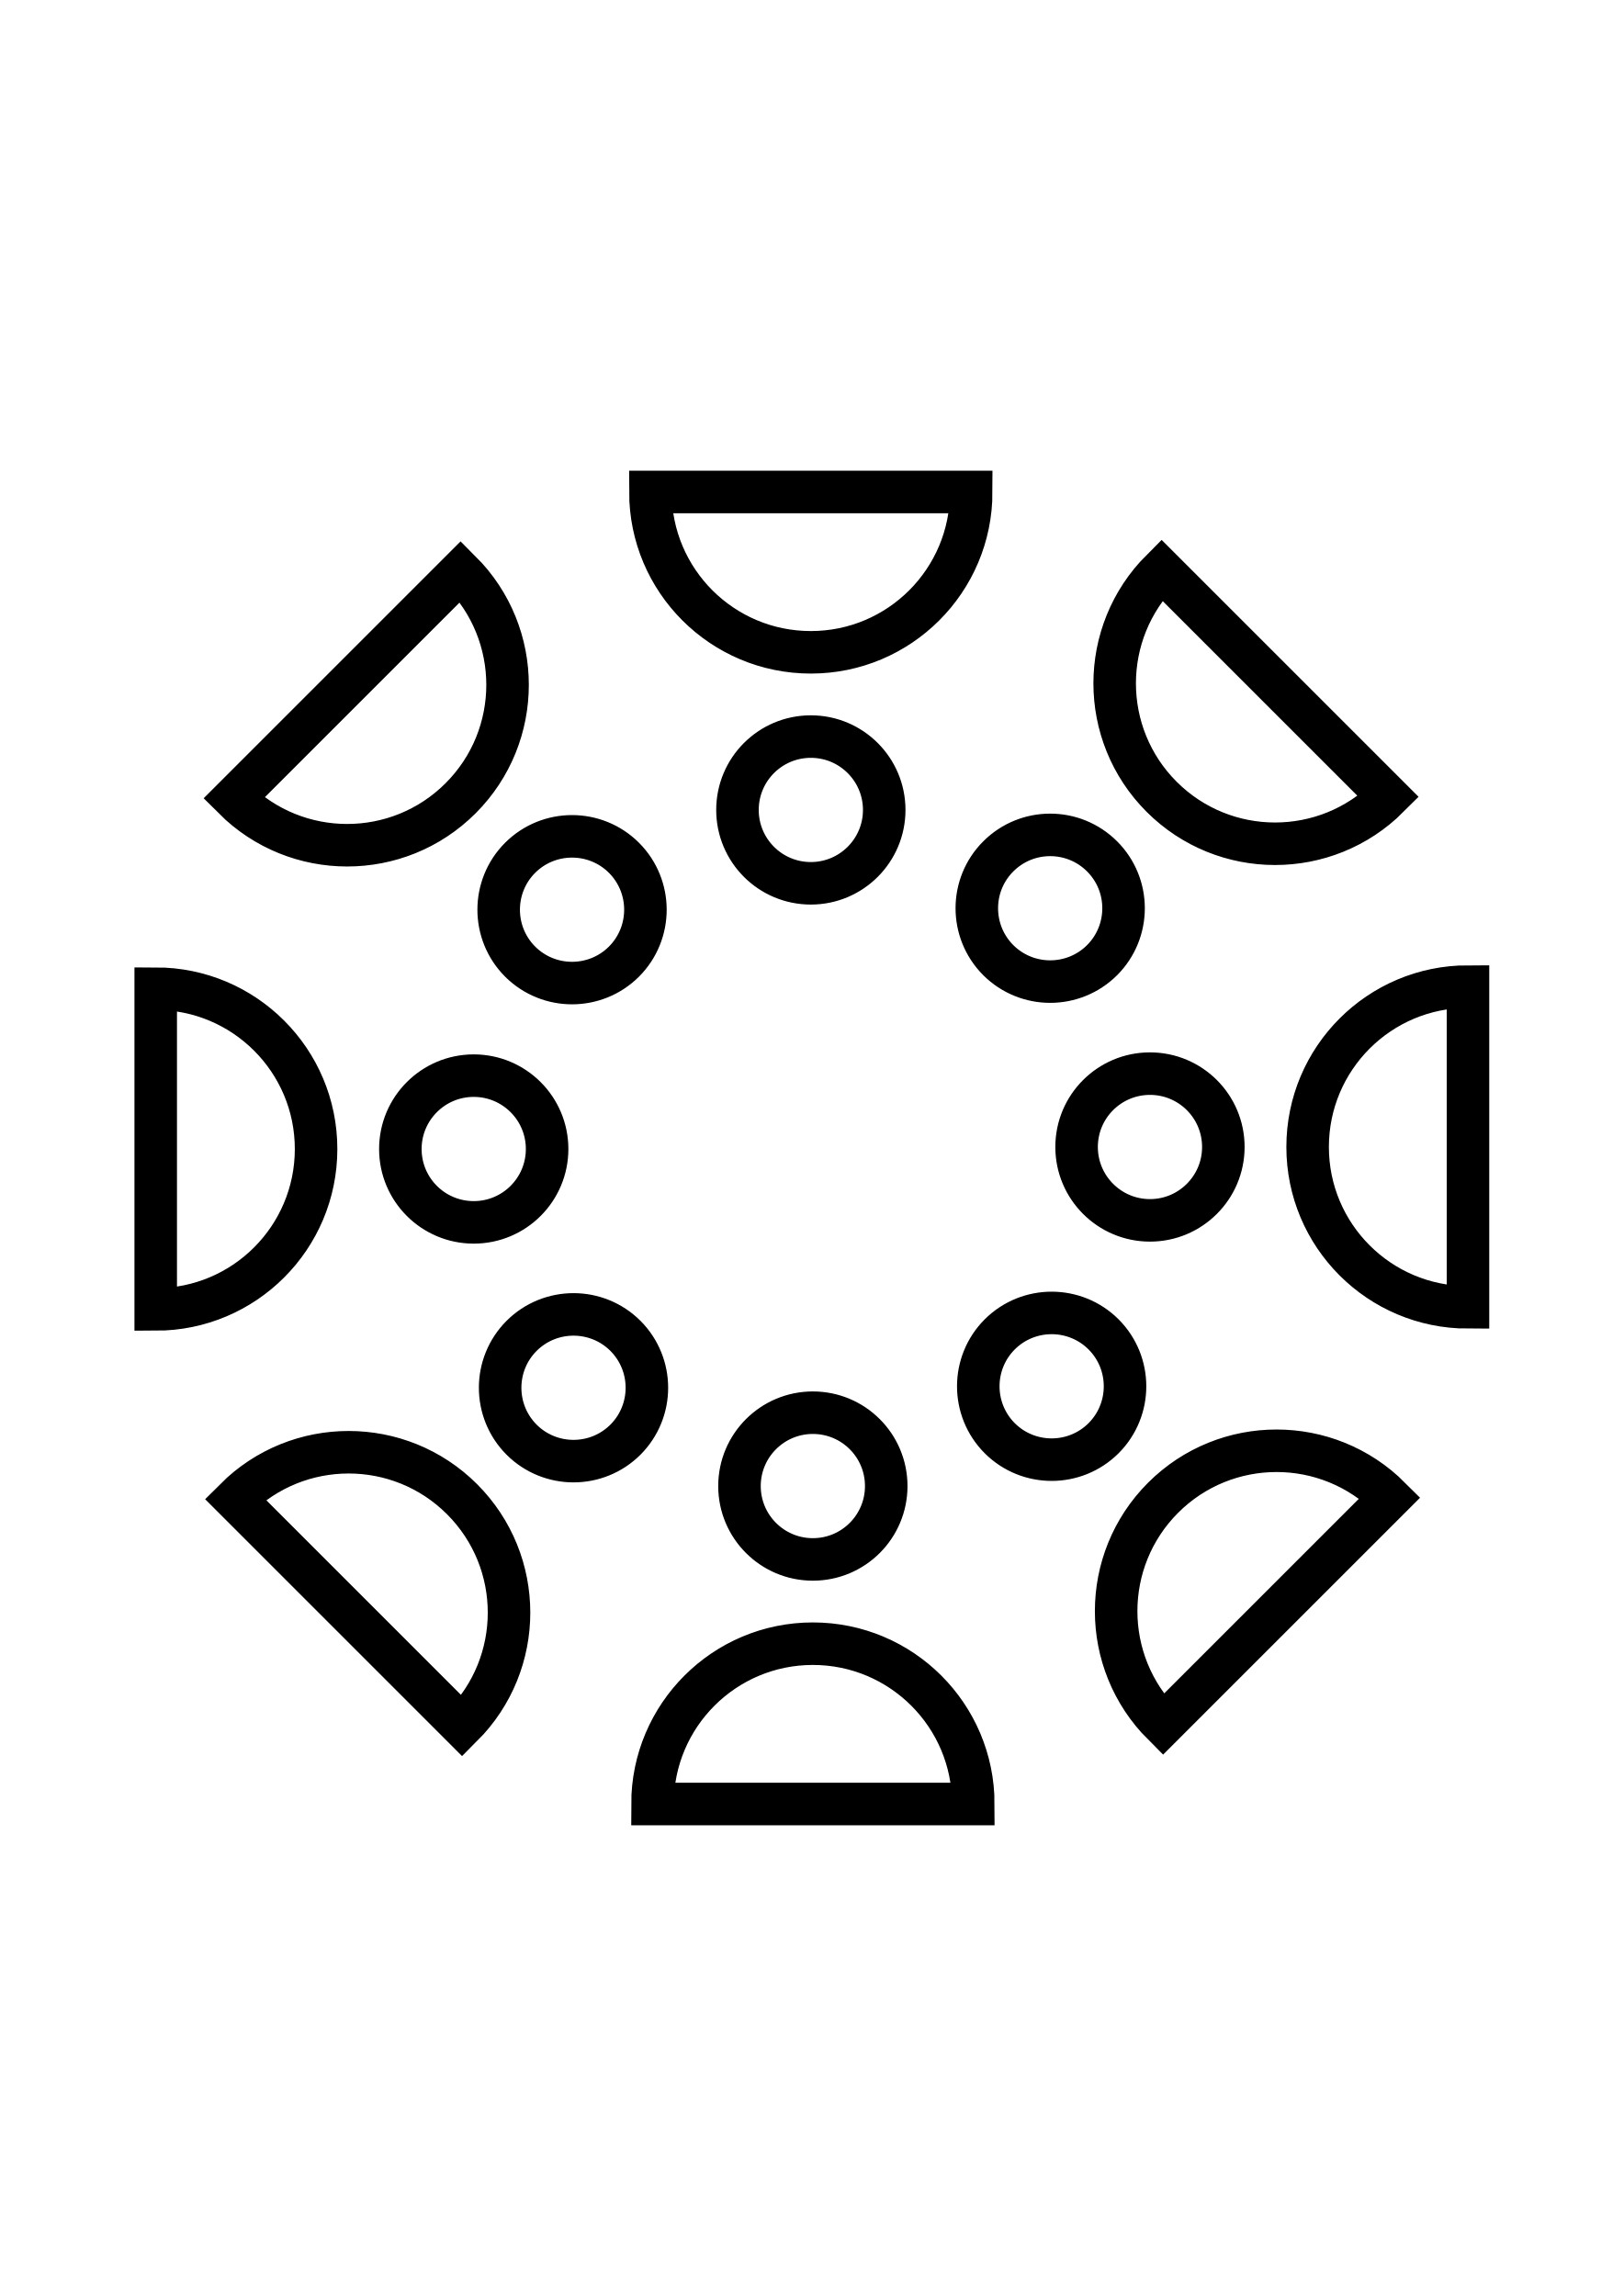
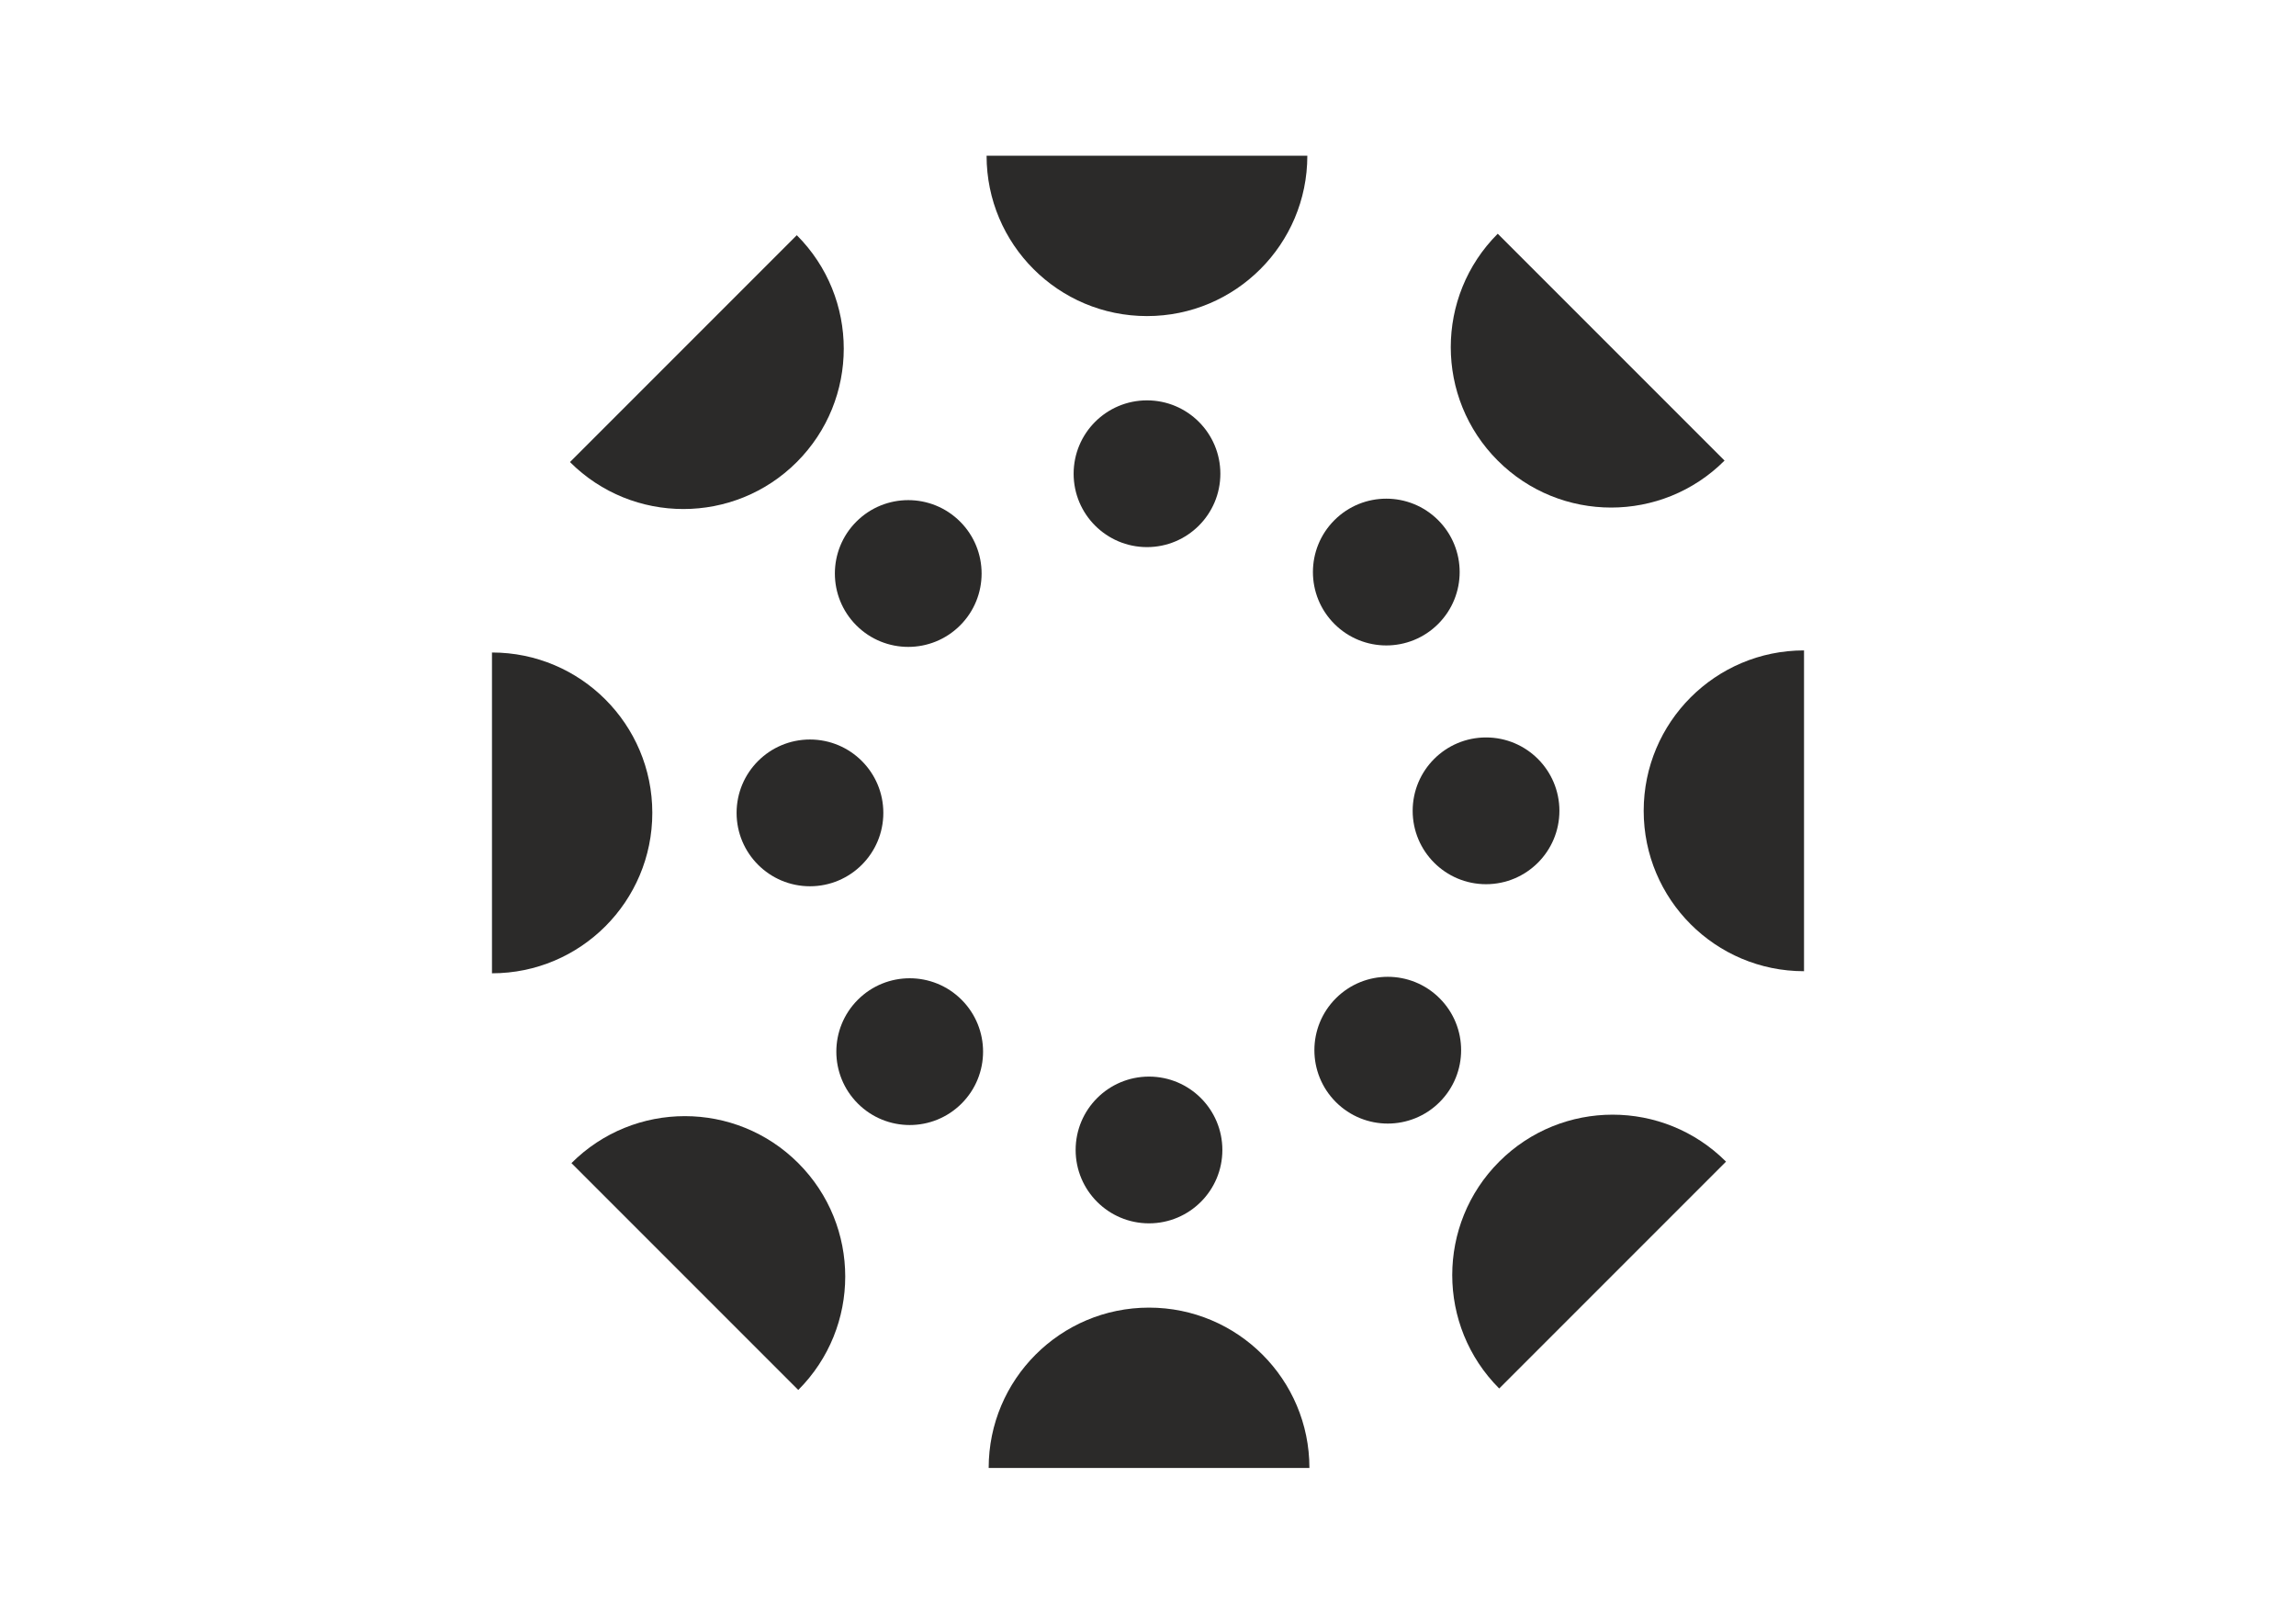
- <svg xmlns="http://www.w3.org/2000/svg" xml:space="preserve" width="210mm" height="297mm" version="1.1" style="shape-rendering:geometricPrecision; text-rendering:geometricPrecision; image-rendering:optimizeQuality; fill-rule:evenodd; clip-rule:evenodd" viewBox="0 0 21000 29700">
+ <svg xmlns="http://www.w3.org/2000/svg" xml:space="preserve" width="297mm" height="210mm" version="1.1" style="shape-rendering:geometricPrecision; text-rendering:geometricPrecision; image-rendering:optimizeQuality; fill-rule:evenodd; clip-rule:evenodd" viewBox="0 0 29700 21000">
  <defs>
    <style type="text/css">
   
-     .str0 {stroke:black;stroke-width:550}
-     .fil0 {fill:none}
+     .fil0 {fill:#2B2A29}
   
  </style>
  </defs>
  <g id="Layer_x0020_1">
-     <path class="fil0 str0" d="M10513 18274c525,0 949,425 949,949 0,524 -424,949 -949,949 -524,0 -949,-425 -949,-949 0,-524 425,-949 949,-949zm-2424 -994c370,371 370,972 0,1343 -371,370 -972,370 -1343,0 -370,-371 -370,-972 0,-1343 371,-370 972,-370 1343,0zm-3580 3580l-1467 -1467c810,-810 2124,-810 2934,0 810,810 810,2124 0,2934l-1467 -1467zm2567 -5997c0,525 -425,949 -949,949 -524,0 -949,-424 -949,-949 0,-524 425,-949 949,-949 524,0 949,425 949,949zm-5062 0l0 -2074c1146,0 2074,929 2074,2074 0,1146 -928,2075 -2074,2075l0 -2075zm6056 -2424c-371,370 -972,370 -1343,0 -370,-371 -370,-972 0,-1343 371,-370 972,-370 1343,0 370,371 370,972 0,1343zm-3580 -3580l1467 -1467c810,810 810,2124 0,2934 -810,810 -2124,810 -2934,0l1467 -1467zm5997 2567c-525,0 -949,-425 -949,-949 0,-524 424,-949 949,-949 524,0 949,425 949,949 0,524 -425,949 -949,949zm0 -5062l2074 0c0,1146 -929,2074 -2074,2074 -1146,0 -2075,-928 -2075,-2074l2075 0zm2424 6056c-370,-371 -370,-972 0,-1342 371,-371 972,-371 1343,0 370,370 370,971 0,1342 -371,370 -972,370 -1343,0zm3580 -3580l1467 1467c-810,810 -2124,810 -2934,0 -810,-810 -810,-2124 0,-2934l1467 1467zm-2567 5997c0,-525 425,-949 949,-949 524,0 949,424 949,949 0,524 -425,949 -949,949 -524,0 -949,-425 -949,-949zm5062 0l0 2074c-1146,0 -2074,-929 -2074,-2074 0,-1146 928,-2075 2074,-2075l0 2075zm-6056 2424c371,-370 972,-370 1343,0 370,371 370,972 0,1343 -371,370 -972,370 -1343,0 -370,-371 -370,-972 0,-1343zm-2417 6075l-2074 0c0,-1146 929,-2074 2074,-2074 1146,0 2075,928 2075,2074l-2075 0zm5997 -2495l-1467 1467c-810,-810 -810,-2124 0,-2934 810,-810 2124,-810 2934,0l-1467 1467z" />
+     <g id="_617791920">
+       <g>
+         <circle class="fil0" cx="14863" cy="14873" r="949" />
+         <path class="fil0" d="M14863 18986l-2074 0c0,-1146 929,-2074 2074,-2074 1146,0 2075,928 2075,2074l-2075 0z" />
+       </g>
+       <g>
+         <circle class="fil0" transform="matrix(0.104989 -0.104989 0.104989 0.104989 17951.4 13582.5)" r="6392" />
+         <path class="fil0" d="M20860 16491l-1467 1467c-810,-810 -810,-2124 0,-2934 810,-810 2124,-810 2934,0l-1467 1467z" />
+       </g>
+       <g>
+         <circle class="fil0" transform="matrix(3.93233E-015 -0.148476 0.148476 3.93233E-015 19222.7 10486.7)" r="6392" />
+         <path class="fil0" d="M23336 10487l0 2074c-1146,0 -2074,-929 -2074,-2074 0,-1146 928,-2075 2074,-2075l0 2075z" />
+       </g>
+       <g>
+         <circle class="fil0" transform="matrix(-0.104989 -0.104989 0.104989 -0.104989 17932.5 7398.62)" r="6392" />
+         <path class="fil0" d="M20841 4490l1467 1467c-810,810 -2124,810 -2934,0 -810,-810 -810,-2124 0,-2934l1467 1467z" />
+       </g>
+       <g>
+         <circle class="fil0" cx="14837" cy="6127" r="949" />
+         <path class="fil0" d="M14837 2014l2074 0c0,1146 -929,2074 -2074,2074 -1146,0 -2075,-928 -2075,-2074l2075 0z" />
+       </g>
+       <g>
+         <circle class="fil0" transform="matrix(-0.104989 0.104989 -0.104989 -0.104989 11748.6 7417.48)" r="6392" />
+         <path class="fil0" d="M8840 4509l1467 -1467c810,810 810,2124 0,2934 -810,810 -2124,810 -2934,0l1467 -1467z" />
+       </g>
+       <g>
+         <circle class="fil0" transform="matrix(-1.18959E-014 0.148476 -0.148476 -1.18959E-014 10477.3 10513.4)" r="6392" />
+         <path class="fil0" d="M6364 10513l0 -2074c1146,0 2074,929 2074,2074 0,1146 -928,2075 -2074,2075l0 -2075z" />
+       </g>
+       <g>
+         <circle class="fil0" transform="matrix(0.104989 0.104989 -0.104989 0.104989 11767.5 13601.4)" r="6392" />
+         <path class="fil0" d="M8859 16510l-1467 -1467c810,-810 2124,-810 2934,0 810,810 810,2124 0,2934l-1467 -1467z" />
+       </g>
+     </g>
  </g>
</svg>
